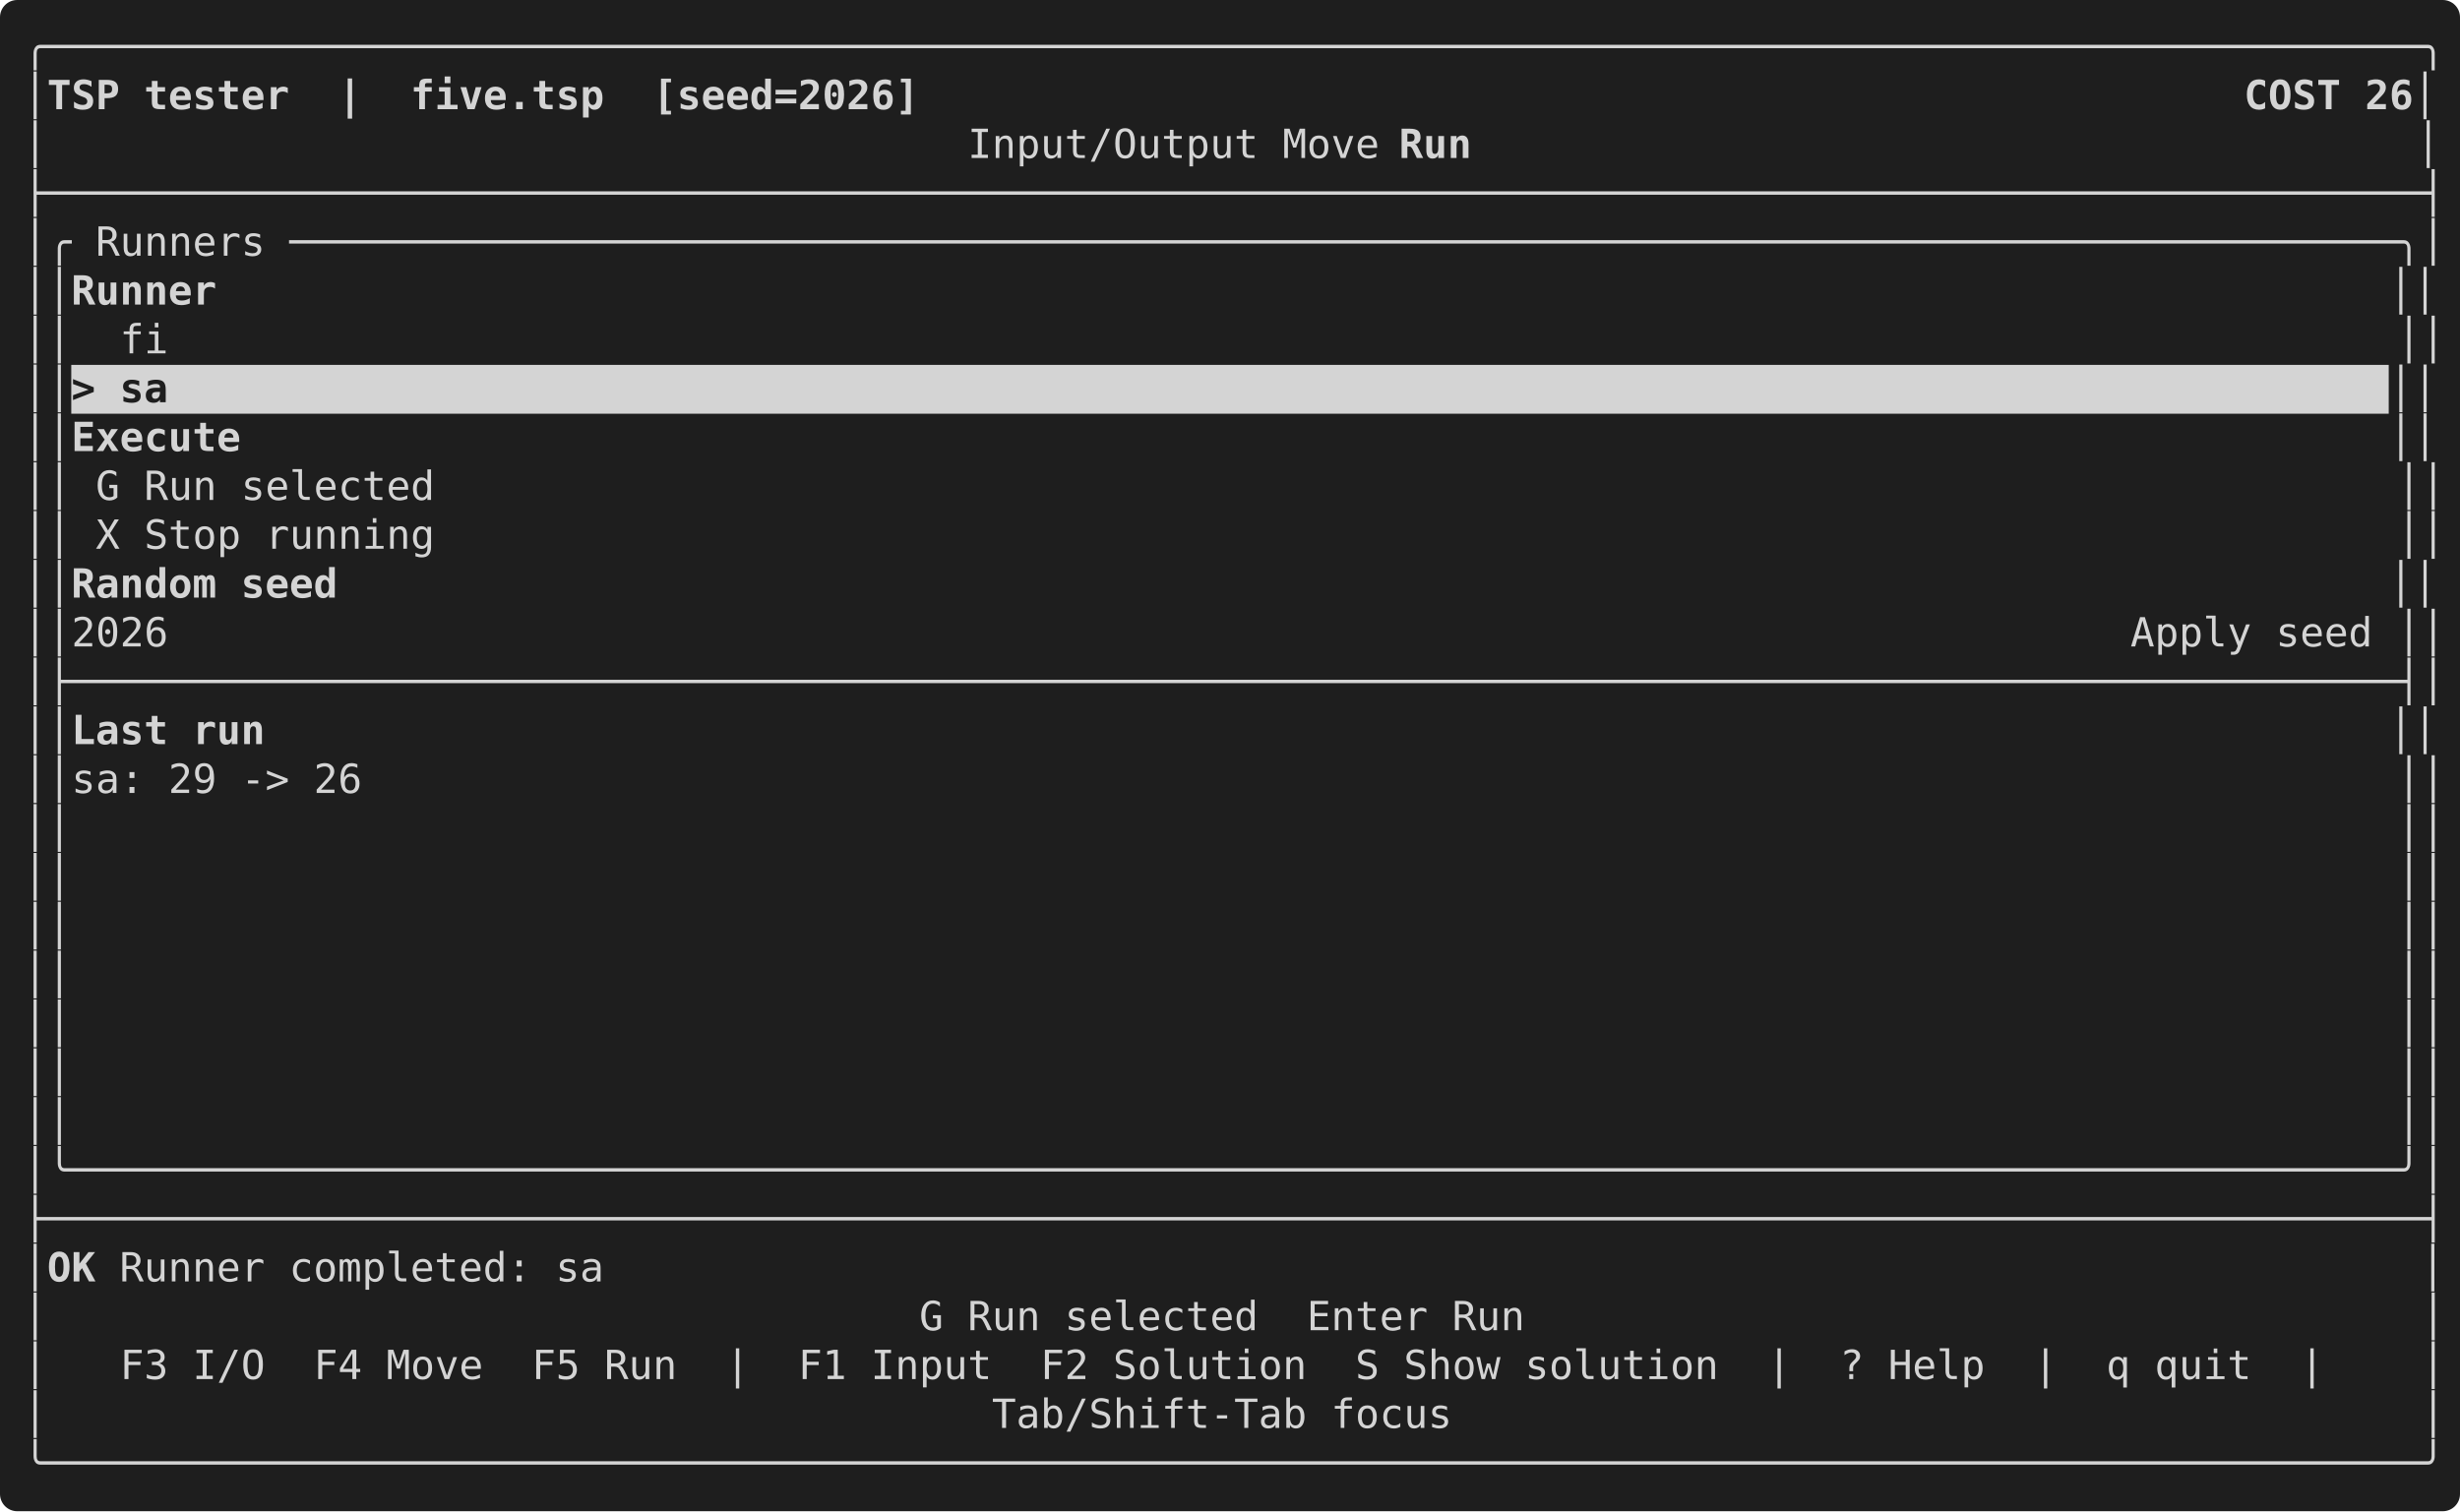
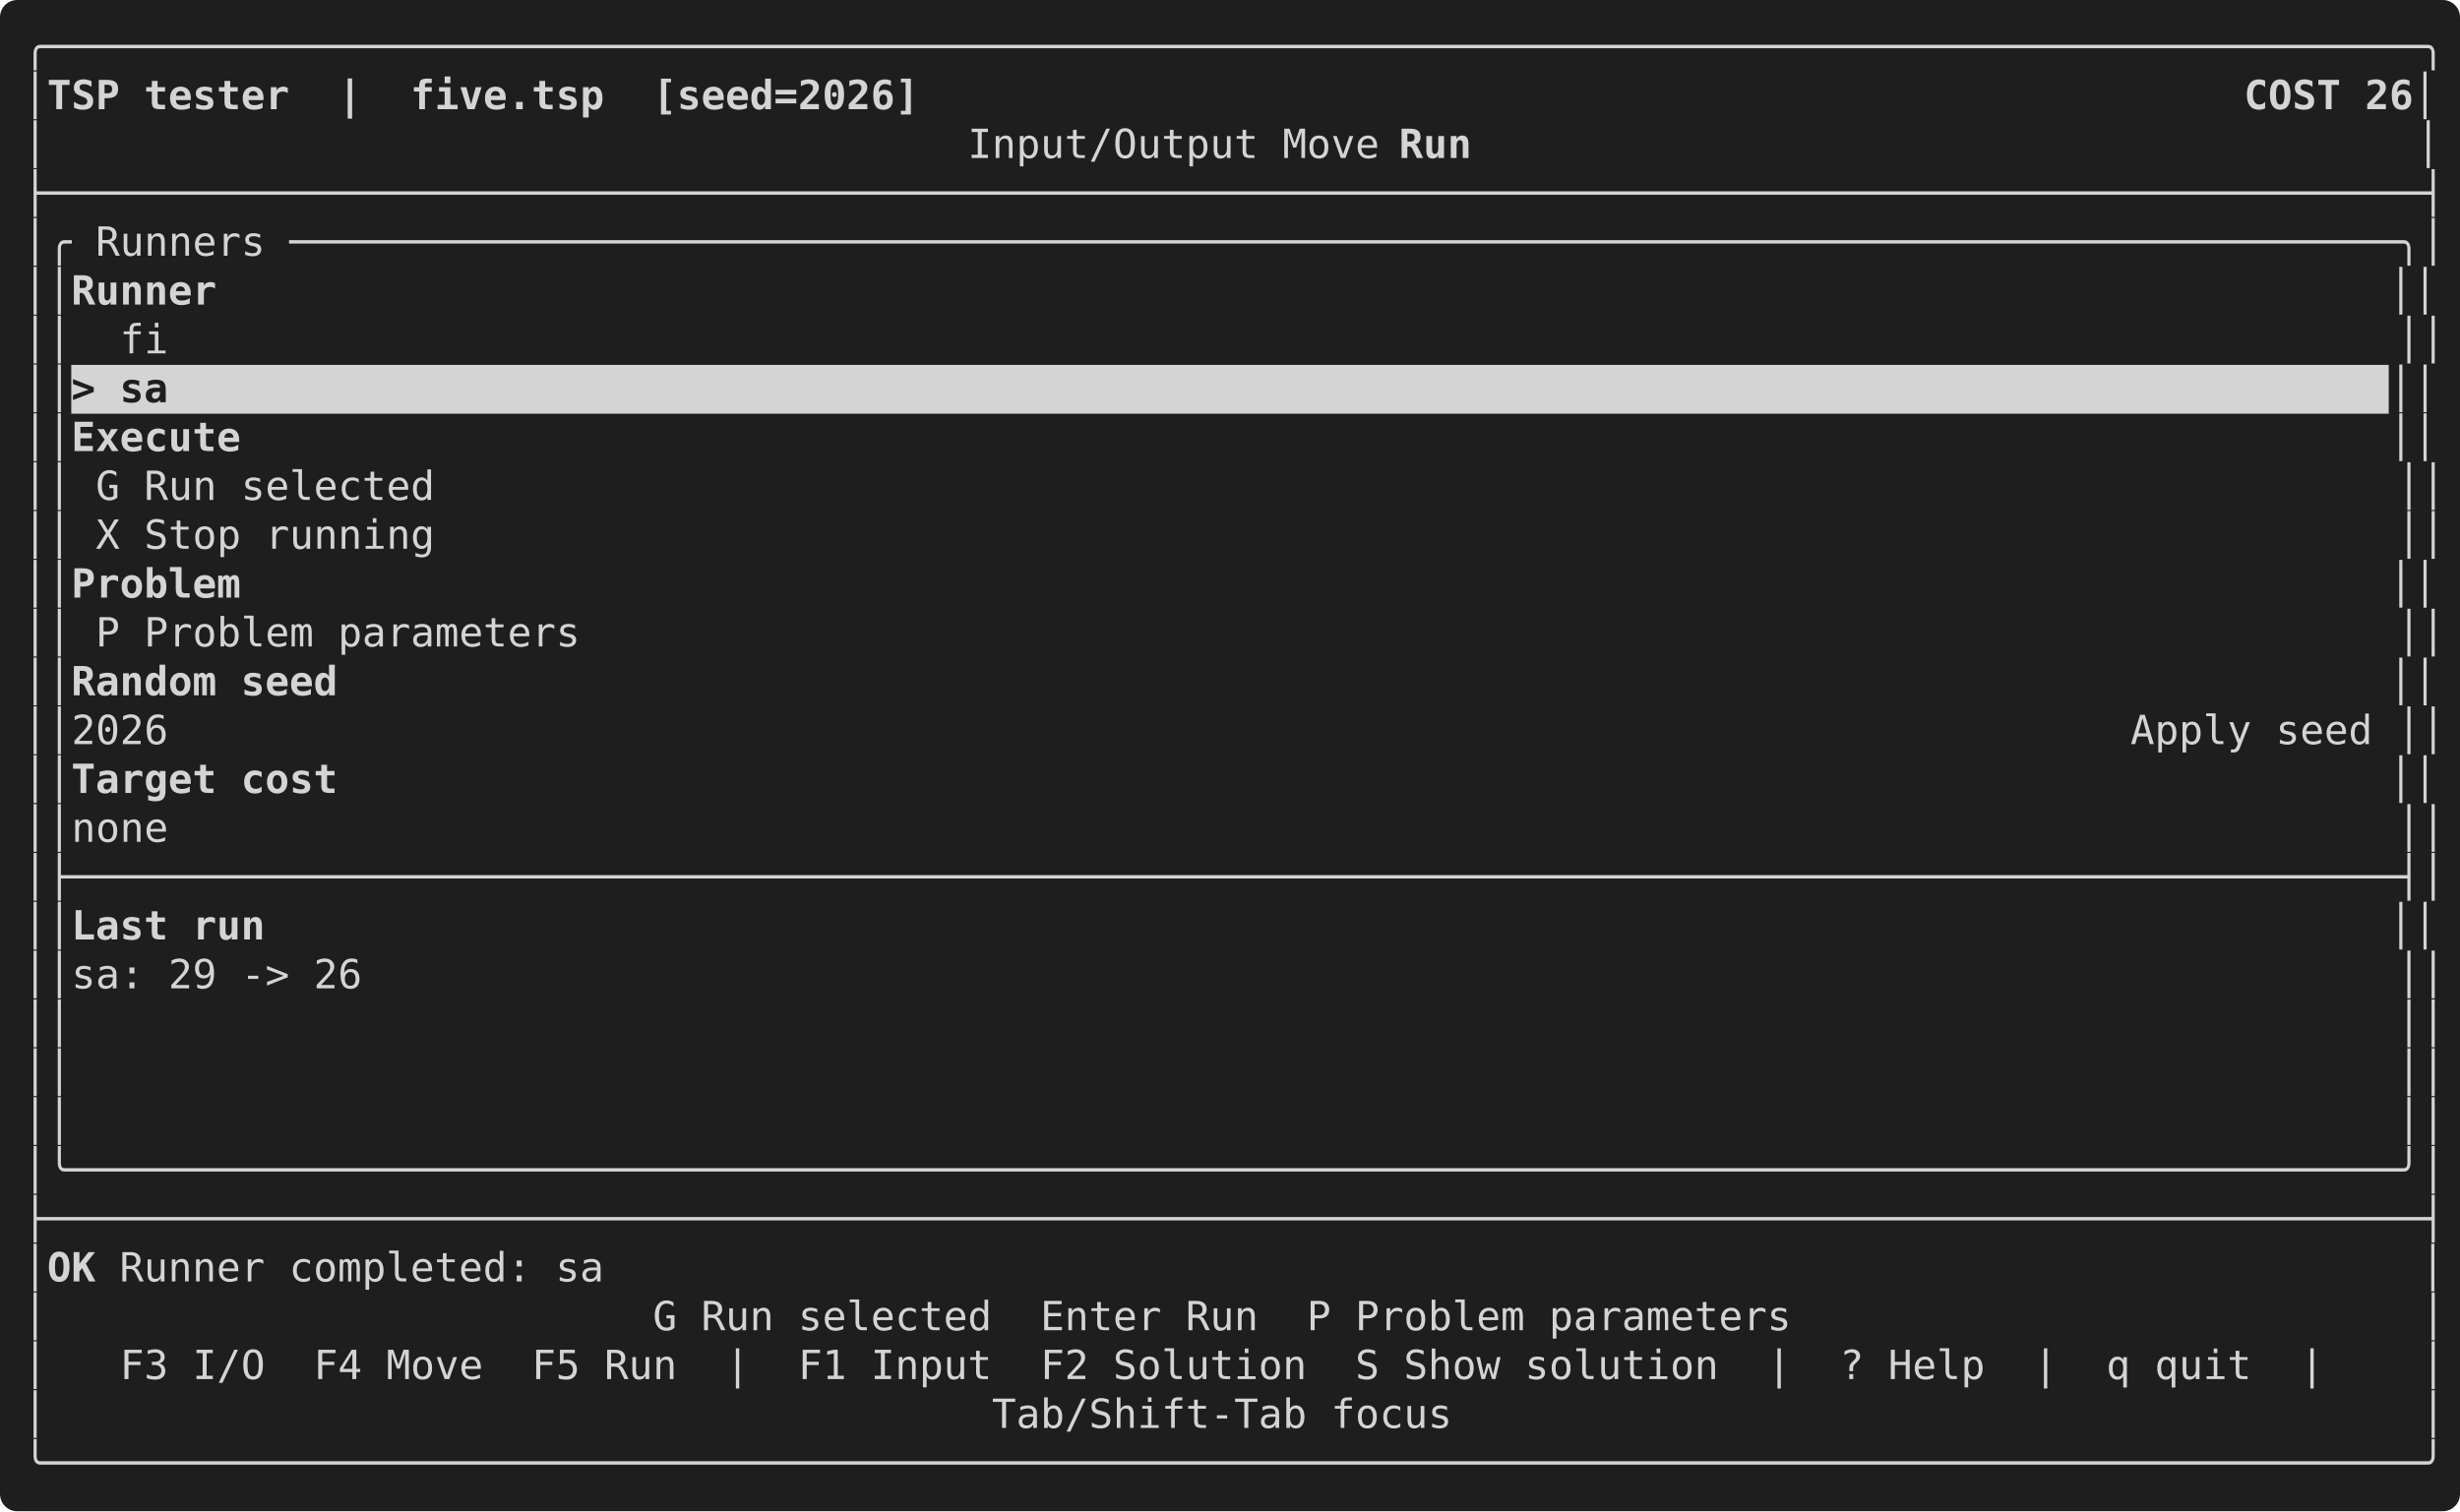
<svg xmlns="http://www.w3.org/2000/svg" width="856" height="526" viewBox="0 0 856 526">
  <rect width="100%" height="100%" rx="6" fill="#1e1e1e" />
  <g font-family="Menlo, Consolas, 'DejaVu Sans Mono', monospace" font-size="14">
    <text x="8.0 16.4 24.8 33.2 41.6 50.0 58.4 66.8 75.2 83.6 92.0 100.4 108.8 117.2 125.6 134.0 142.4 150.8 159.2 167.6 176.0 184.4 192.8 201.2 209.6 218.0 226.4 234.8 243.2 251.6 260.0 268.4 276.8 285.2 293.6 302.0 310.4 318.8 327.2 335.6 344.0 352.4 360.8 369.2 377.6 386.0 394.4 402.8 411.2 419.6 428.0 436.4 444.8 453.2 461.6 470.0 478.4 486.8 495.2 503.6 512.0 520.4 528.8 537.2 545.6 554.0 562.4 570.8 579.2 587.6 596.0 604.4 612.8 621.2 629.6 638.0 646.4 654.8 663.2 671.6 680.0 688.4 696.8 705.2 713.6 722.0 730.4 738.8 747.2 755.6 764.0 772.4 780.8 789.2 797.6 806.0 814.4 822.8 831.2 839.6" y="21" fill="#d4d4d4" xml:space="preserve">╭──────────────────────────────────────────────────────────────────────────────────────────────────╮</text>
    <text x="8.0" y="38" fill="#d4d4d4" xml:space="preserve">│</text>
    <text x="16.4 24.8 33.2 41.6 50.0 58.4 66.8 75.2 83.6 92.0 100.4 108.8 117.2 125.6 134.0 142.4 150.8 159.2 167.6 176.0 184.4 192.8 201.2 209.6 218.0 226.4 234.8 243.2 251.6 260.0 268.4 276.8 285.2 293.6 302.0 310.4" y="38" fill="#d4d4d4" font-weight="bold" xml:space="preserve">TSP tester  |  five.tsp  [seed=2026]</text>
    <text x="780.8 789.2 797.6 806.0 814.4 822.8 831.2" y="38" fill="#d4d4d4" font-weight="bold" xml:space="preserve">COST 26</text>
    <text x="839.6" y="38" fill="#d4d4d4" xml:space="preserve">│</text>
    <text x="8.0 16.4 24.8 33.2 41.6 50.0 58.4 66.8 75.2 83.6 92.0 100.4 108.8 117.2 125.6 134.0 142.4 150.8 159.2 167.6 176.0 184.4 192.8 201.2 209.6 218.0 226.4 234.8 243.2 251.6 260.0 268.4 276.8 285.2 293.6 302.0 310.4 318.8 327.2 335.6 344.0 352.4 360.8 369.2 377.6 386.0 394.4 402.8 411.2 419.6 428.0 436.4 444.8 453.2 461.6 470.0 478.4" y="55" fill="#d4d4d4" xml:space="preserve">│                                      Input/Output Move </text>
    <text x="486.8 495.2 503.6" y="55" fill="#d4d4d4" font-weight="bold" xml:space="preserve">Run</text>
    <text x="512.0 520.4 528.8 537.2 545.6 554.0 562.4 570.8 579.2 587.6 596.0 604.4 612.8 621.2 629.6 638.0 646.4 654.8 663.2 671.6 680.0 688.4 696.8 705.2 713.6 722.0 730.4 738.8 747.2 755.6 764.0 772.4 780.8 789.2 797.6 806.0 814.4 822.8 831.2 839.6" y="55" fill="#d4d4d4" xml:space="preserve">                                       │</text>
    <text x="8.0 16.4 24.8 33.2 41.6 50.0 58.4 66.8 75.2 83.6 92.0 100.4 108.8 117.2 125.6 134.0 142.4 150.8 159.2 167.6 176.0 184.4 192.8 201.2 209.6 218.0 226.4 234.8 243.2 251.6 260.0 268.4 276.8 285.2 293.6 302.0 310.4 318.8 327.2 335.6 344.0 352.4 360.8 369.2 377.6 386.0 394.4 402.8 411.2 419.6 428.0 436.4 444.8 453.2 461.6 470.0 478.4 486.8 495.2 503.6 512.0 520.4 528.8 537.2 545.6 554.0 562.4 570.8 579.2 587.6 596.0 604.4 612.8 621.2 629.6 638.0 646.4 654.8 663.2 671.6 680.0 688.4 696.8 705.2 713.6 722.0 730.4 738.8 747.2 755.6 764.0 772.4 780.8 789.2 797.6 806.0 814.4 822.8 831.2 839.6" y="72" fill="#d4d4d4" xml:space="preserve">├──────────────────────────────────────────────────────────────────────────────────────────────────┤</text>
    <text x="8.0 16.4 24.8 33.2 41.6 50.0 58.4 66.8 75.2 83.6 92.0 100.4 108.8 117.2 125.6 134.0 142.4 150.8 159.2 167.6 176.0 184.4 192.8 201.2 209.6 218.0 226.4 234.8 243.2 251.6 260.0 268.4 276.8 285.2 293.6 302.0 310.4 318.8 327.2 335.6 344.0 352.4 360.8 369.2 377.6 386.0 394.4 402.8 411.2 419.6 428.0 436.4 444.8 453.2 461.6 470.0 478.4 486.8 495.2 503.6 512.0 520.4 528.8 537.2 545.6 554.0 562.4 570.8 579.2 587.6 596.0 604.4 612.8 621.2 629.6 638.0 646.4 654.8 663.2 671.6 680.0 688.4 696.8 705.2 713.6 722.0 730.4 738.8 747.2 755.6 764.0 772.4 780.8 789.2 797.6 806.0 814.4 822.8 831.2 839.6" y="89" fill="#d4d4d4" xml:space="preserve">│╭ Runners ───────────────────────────────────────────────────────────────────────────────────────╮│</text>
    <text x="8.0 16.4" y="106" fill="#d4d4d4" xml:space="preserve">││</text>
    <text x="24.8 33.2 41.6 50.0 58.4 66.8 75.2 83.6 92.0 100.4 108.8 117.2 125.6 134.0 142.4 150.8 159.2 167.6 176.0 184.4 192.8 201.2 209.6 218.0 226.4 234.8 243.2 251.6 260.0 268.4 276.8 285.2 293.6 302.0 310.4 318.8 327.2 335.6 344.0 352.4 360.8 369.2 377.6 386.0 394.4 402.8 411.2 419.6 428.0 436.4 444.8 453.2 461.6 470.0 478.4 486.8 495.2 503.6 512.0 520.4 528.8 537.2 545.6 554.0 562.4 570.8 579.2 587.6 596.0 604.4 612.8 621.2 629.6 638.0 646.4 654.8 663.2 671.6 680.0 688.4 696.8 705.2 713.6 722.0 730.4 738.8 747.2 755.6 764.0 772.4 780.8 789.2 797.6 806.0 814.4 822.8" y="106" fill="#d4d4d4" font-weight="bold" xml:space="preserve">Runner                                                                                          </text>
    <text x="831.2 839.6" y="106" fill="#d4d4d4" xml:space="preserve">││</text>
    <text x="8.0 16.4 24.8 33.2 41.6 50.0 58.4 66.8 75.2 83.6 92.0 100.4 108.8 117.2 125.6 134.0 142.4 150.8 159.2 167.6 176.0 184.4 192.8 201.2 209.6 218.0 226.4 234.8 243.2 251.6 260.0 268.4 276.8 285.2 293.6 302.0 310.4 318.8 327.2 335.6 344.0 352.4 360.8 369.2 377.6 386.0 394.4 402.8 411.2 419.6 428.0 436.4 444.8 453.2 461.6 470.0 478.4 486.8 495.2 503.6 512.0 520.4 528.8 537.2 545.6 554.0 562.4 570.8 579.2 587.6 596.0 604.4 612.8 621.2 629.6 638.0 646.4 654.8 663.2 671.6 680.0 688.4 696.8 705.2 713.6 722.0 730.4 738.8 747.2 755.6 764.0 772.4 780.8 789.2 797.6 806.0 814.4 822.8 831.2 839.6" y="123" fill="#d4d4d4" xml:space="preserve">││  fi                                                                                            ││</text>
    <text x="8.0 16.4" y="140" fill="#d4d4d4" xml:space="preserve">││</text>
    <rect x="24.8" y="127" width="806.4" height="17" fill="#d4d4d4" />
    <text x="24.8 33.2 41.6 50.0 58.4 66.8 75.2 83.6 92.0 100.4 108.8 117.2 125.6 134.0 142.4 150.8 159.2 167.6 176.0 184.4 192.8 201.2 209.6 218.0 226.4 234.8 243.2 251.6 260.0 268.4 276.8 285.2 293.6 302.0 310.4 318.8 327.2 335.6 344.0 352.4 360.8 369.2 377.6 386.0 394.4 402.8 411.2 419.6 428.0 436.4 444.8 453.2 461.6 470.0 478.4 486.8 495.2 503.6 512.0 520.4 528.8 537.2 545.6 554.0 562.4 570.8 579.2 587.6 596.0 604.4 612.8 621.2 629.6 638.0 646.4 654.8 663.2 671.6 680.0 688.4 696.8 705.2 713.6 722.0 730.4 738.8 747.2 755.6 764.0 772.4 780.8 789.2 797.6 806.0 814.4 822.8" y="140" fill="#1e1e1e" font-weight="bold" xml:space="preserve">&gt; sa                                                                                            </text>
    <text x="831.2 839.6" y="140" fill="#d4d4d4" xml:space="preserve">││</text>
    <text x="8.0 16.4" y="157" fill="#d4d4d4" xml:space="preserve">││</text>
    <text x="24.8 33.2 41.6 50.0 58.4 66.8 75.2 83.6 92.0 100.4 108.8 117.2 125.6 134.0 142.4 150.8 159.2 167.6 176.0 184.4 192.8 201.2 209.6 218.0 226.4 234.8 243.2 251.6 260.0 268.4 276.8 285.2 293.6 302.0 310.4 318.8 327.2 335.6 344.0 352.4 360.8 369.2 377.6 386.0 394.4 402.8 411.2 419.6 428.0 436.4 444.8 453.2 461.6 470.0 478.4 486.8 495.2 503.6 512.0 520.4 528.8 537.2 545.6 554.0 562.4 570.8 579.2 587.6 596.0 604.4 612.8 621.2 629.6 638.0 646.4 654.8 663.2 671.6 680.0 688.4 696.8 705.2 713.6 722.0 730.4 738.8 747.2 755.6 764.0 772.4 780.8 789.2 797.6 806.0 814.4 822.8" y="157" fill="#d4d4d4" font-weight="bold" xml:space="preserve">Execute                                                                                         </text>
    <text x="831.2 839.6" y="157" fill="#d4d4d4" xml:space="preserve">││</text>
    <text x="8.0 16.4 24.8 33.2 41.6 50.0 58.4 66.8 75.2 83.6 92.0 100.4 108.8 117.2 125.6 134.0 142.4 150.8 159.2 167.6 176.0 184.4 192.8 201.2 209.6 218.0 226.4 234.8 243.2 251.6 260.0 268.4 276.8 285.2 293.6 302.0 310.4 318.8 327.2 335.6 344.0 352.4 360.8 369.2 377.6 386.0 394.4 402.8 411.2 419.6 428.0 436.4 444.8 453.2 461.6 470.0 478.4 486.8 495.2 503.6 512.0 520.4 528.8 537.2 545.6 554.0 562.4 570.8 579.2 587.6 596.0 604.4 612.8 621.2 629.6 638.0 646.4 654.8 663.2 671.6 680.0 688.4 696.8 705.2 713.6 722.0 730.4 738.8 747.2 755.6 764.0 772.4 780.8 789.2 797.6 806.0 814.4 822.8 831.2 839.6" y="174" fill="#d4d4d4" xml:space="preserve">││ G Run selected                                                                                 ││</text>
    <text x="8.0 16.4 24.8 33.2 41.6 50.0 58.4 66.8 75.2 83.6 92.0 100.4 108.8 117.2 125.6 134.0 142.4 150.8 159.2 167.6 176.0 184.4 192.8 201.2 209.6 218.0 226.4 234.8 243.2 251.6 260.0 268.4 276.8 285.2 293.6 302.0 310.4 318.8 327.2 335.6 344.0 352.4 360.8 369.2 377.6 386.0 394.4 402.8 411.2 419.6 428.0 436.4 444.8 453.2 461.6 470.0 478.4 486.8 495.2 503.6 512.0 520.4 528.8 537.2 545.6 554.0 562.4 570.8 579.2 587.6 596.0 604.4 612.8 621.2 629.6 638.0 646.4 654.8 663.2 671.6 680.0 688.4 696.8 705.2 713.6 722.0 730.4 738.8 747.2 755.6 764.0 772.4 780.8 789.2 797.6 806.0 814.4 822.8 831.2 839.6" y="191" fill="#d4d4d4" xml:space="preserve">││ X Stop running                                                                                 ││</text>
    <text x="8.0 16.4" y="208" fill="#d4d4d4" xml:space="preserve">││</text>
-     <text x="24.8 33.2 41.6 50.0 58.4 66.8 75.2 83.6 92.0 100.4 108.8 117.2 125.6 134.0 142.4 150.8 159.2 167.6 176.0 184.4 192.8 201.2 209.6 218.0 226.4 234.8 243.2 251.6 260.0 268.4 276.8 285.2 293.6 302.0 310.4 318.8 327.2 335.6 344.0 352.4 360.8 369.2 377.6 386.0 394.4 402.8 411.2 419.6 428.0 436.4 444.8 453.2 461.6 470.0 478.4 486.8 495.2 503.6 512.0 520.4 528.8 537.2 545.6 554.0 562.4 570.8 579.2 587.6 596.0 604.4 612.8 621.2 629.6 638.0 646.4 654.8 663.2 671.6 680.0 688.4 696.8 705.2 713.6 722.0 730.4 738.8 747.2 755.6 764.0 772.4 780.8 789.2 797.6 806.0 814.4 822.8" y="208" fill="#d4d4d4" font-weight="bold" xml:space="preserve">Random seed                                                                                     </text>
+     <text x="24.8 33.2 41.6 50.0 58.4 66.8 75.2 83.6 92.0 100.4 108.8 117.2 125.6 134.0 142.4 150.8 159.2 167.6 176.0 184.4 192.8 201.2 209.6 218.0 226.4 234.8 243.2 251.6 260.0 268.4 276.8 285.2 293.6 302.0 310.4 318.8 327.2 335.6 344.0 352.4 360.8 369.2 377.6 386.0 394.4 402.8 411.2 419.6 428.0 436.4 444.8 453.2 461.6 470.0 478.4 486.8 495.2 503.6 512.0 520.4 528.8 537.2 545.6 554.0 562.4 570.8 579.2 587.6 596.0 604.4 612.8 621.2 629.6 638.0 646.4 654.8 663.2 671.6 680.0 688.4 696.8 705.2 713.6 722.0 730.4 738.8 747.2 755.6 764.0 772.4 780.8 789.2 797.6 806.0 814.4 822.8" y="208" fill="#d4d4d4" font-weight="bold" xml:space="preserve">Problem                                                                                         </text>
    <text x="831.2 839.6" y="208" fill="#d4d4d4" xml:space="preserve">││</text>
-     <text x="8.0 16.4 24.8 33.2 41.6 50.0 58.4 66.8 75.2 83.6 92.0 100.4 108.8 117.2 125.6 134.0 142.4 150.8 159.2 167.6 176.0 184.4 192.8 201.2 209.6 218.0 226.4 234.8 243.2 251.6 260.0 268.4 276.8 285.2 293.6 302.0 310.4 318.8 327.2 335.6 344.0 352.4 360.8 369.2 377.6 386.0 394.4 402.8 411.2 419.6 428.0 436.4 444.8 453.2 461.6 470.0 478.4 486.8 495.2 503.6 512.0 520.4 528.8 537.2 545.6 554.0 562.4 570.8 579.2 587.6 596.0 604.4 612.8 621.2 629.6 638.0 646.4 654.8 663.2 671.6 680.0 688.4 696.8 705.2 713.6 722.0 730.4 738.8 747.2 755.6 764.0 772.4 780.8 789.2 797.6 806.0 814.4 822.8 831.2 839.6" y="225" fill="#d4d4d4" xml:space="preserve">││2026                                                                                 Apply seed ││</text>
-     <text x="8.0 16.4 24.8 33.2 41.6 50.0 58.4 66.8 75.2 83.6 92.0 100.4 108.8 117.2 125.6 134.0 142.4 150.8 159.2 167.6 176.0 184.4 192.8 201.2 209.6 218.0 226.4 234.8 243.2 251.6 260.0 268.4 276.8 285.2 293.6 302.0 310.4 318.8 327.2 335.6 344.0 352.4 360.8 369.2 377.6 386.0 394.4 402.8 411.2 419.6 428.0 436.4 444.8 453.2 461.6 470.0 478.4 486.8 495.2 503.6 512.0 520.4 528.8 537.2 545.6 554.0 562.4 570.8 579.2 587.6 596.0 604.4 612.8 621.2 629.6 638.0 646.4 654.8 663.2 671.6 680.0 688.4 696.8 705.2 713.6 722.0 730.4 738.8 747.2 755.6 764.0 772.4 780.8 789.2 797.6 806.0 814.4 822.8 831.2 839.6" y="242" fill="#d4d4d4" xml:space="preserve">│├────────────────────────────────────────────────────────────────────────────────────────────────┤│</text>
-     <text x="8.0 16.4" y="259" fill="#d4d4d4" xml:space="preserve">││</text>
-     <text x="24.8 33.2 41.6 50.0 58.4 66.8 75.2 83.6 92.0 100.4 108.8 117.2 125.6 134.0 142.4 150.8 159.2 167.6 176.0 184.4 192.8 201.2 209.6 218.0 226.4 234.8 243.2 251.6 260.0 268.4 276.8 285.2 293.6 302.0 310.4 318.8 327.2 335.6 344.0 352.4 360.8 369.2 377.6 386.0 394.4 402.8 411.2 419.6 428.0 436.4 444.8 453.2 461.6 470.0 478.4 486.8 495.2 503.6 512.0 520.4 528.8 537.2 545.6 554.0 562.4 570.8 579.2 587.6 596.0 604.4 612.8 621.2 629.6 638.0 646.4 654.8 663.2 671.6 680.0 688.4 696.8 705.2 713.6 722.0 730.4 738.8 747.2 755.6 764.0 772.4 780.8 789.2 797.6 806.0 814.4 822.8" y="259" fill="#d4d4d4" font-weight="bold" xml:space="preserve">Last run                                                                                        </text>
-     <text x="831.2 839.6" y="259" fill="#d4d4d4" xml:space="preserve">││</text>
-     <text x="8.0 16.4 24.8 33.2 41.6 50.0 58.4 66.8 75.2 83.6 92.0 100.4 108.8 117.2 125.6 134.0 142.4 150.8 159.2 167.6 176.0 184.4 192.8 201.2 209.6 218.0 226.4 234.8 243.2 251.6 260.0 268.4 276.8 285.2 293.6 302.0 310.4 318.8 327.2 335.6 344.0 352.4 360.8 369.2 377.6 386.0 394.4 402.8 411.2 419.6 428.0 436.4 444.8 453.2 461.6 470.0 478.4 486.8 495.2 503.6 512.0 520.4 528.8 537.2 545.6 554.0 562.4 570.8 579.2 587.6 596.0 604.4 612.8 621.2 629.6 638.0 646.4 654.8 663.2 671.6 680.0 688.4 696.8 705.2 713.6 722.0 730.4 738.8 747.2 755.6 764.0 772.4 780.8 789.2 797.6 806.0 814.4 822.8 831.2 839.6" y="276" fill="#d4d4d4" xml:space="preserve">││sa: 29 -&gt; 26                                                                                    ││</text>
-     <text x="8.0 16.4 24.8 33.2 41.6 50.0 58.4 66.8 75.2 83.6 92.0 100.4 108.8 117.2 125.6 134.0 142.4 150.8 159.2 167.6 176.0 184.4 192.8 201.2 209.6 218.0 226.4 234.8 243.2 251.6 260.0 268.4 276.8 285.2 293.6 302.0 310.4 318.8 327.2 335.6 344.0 352.4 360.8 369.2 377.6 386.0 394.4 402.8 411.2 419.6 428.0 436.4 444.8 453.2 461.6 470.0 478.4 486.8 495.2 503.6 512.0 520.4 528.8 537.2 545.6 554.0 562.4 570.8 579.2 587.6 596.0 604.4 612.8 621.2 629.6 638.0 646.4 654.8 663.2 671.6 680.0 688.4 696.8 705.2 713.6 722.0 730.4 738.8 747.2 755.6 764.0 772.4 780.8 789.2 797.6 806.0 814.4 822.8 831.2 839.6" y="293" fill="#d4d4d4" xml:space="preserve">││                                                                                                ││</text>
-     <text x="8.0 16.4 24.8 33.2 41.6 50.0 58.4 66.8 75.2 83.6 92.0 100.4 108.8 117.2 125.6 134.0 142.4 150.8 159.2 167.6 176.0 184.4 192.8 201.2 209.6 218.0 226.4 234.8 243.2 251.6 260.0 268.4 276.8 285.2 293.6 302.0 310.4 318.8 327.2 335.6 344.0 352.4 360.8 369.2 377.6 386.0 394.4 402.8 411.2 419.6 428.0 436.4 444.8 453.2 461.6 470.0 478.4 486.8 495.2 503.6 512.0 520.4 528.8 537.2 545.6 554.0 562.4 570.8 579.2 587.6 596.0 604.4 612.8 621.2 629.6 638.0 646.4 654.8 663.2 671.6 680.0 688.4 696.8 705.2 713.6 722.0 730.4 738.8 747.2 755.6 764.0 772.4 780.8 789.2 797.6 806.0 814.4 822.8 831.2 839.6" y="310" fill="#d4d4d4" xml:space="preserve">││                                                                                                ││</text>
-     <text x="8.0 16.4 24.8 33.2 41.6 50.0 58.4 66.8 75.2 83.6 92.0 100.4 108.8 117.2 125.6 134.0 142.4 150.8 159.2 167.6 176.0 184.4 192.8 201.2 209.6 218.0 226.4 234.8 243.2 251.6 260.0 268.4 276.8 285.2 293.6 302.0 310.4 318.8 327.2 335.6 344.0 352.4 360.8 369.2 377.6 386.0 394.4 402.8 411.2 419.6 428.0 436.4 444.8 453.2 461.6 470.0 478.4 486.8 495.2 503.6 512.0 520.4 528.8 537.2 545.6 554.0 562.4 570.8 579.2 587.6 596.0 604.4 612.8 621.2 629.6 638.0 646.4 654.8 663.2 671.6 680.0 688.4 696.8 705.2 713.6 722.0 730.4 738.8 747.2 755.6 764.0 772.4 780.8 789.2 797.6 806.0 814.4 822.8 831.2 839.6" y="327" fill="#d4d4d4" xml:space="preserve">││                                                                                                ││</text>
-     <text x="8.0 16.4 24.8 33.2 41.6 50.0 58.4 66.8 75.2 83.6 92.0 100.4 108.8 117.2 125.6 134.0 142.4 150.8 159.2 167.6 176.0 184.4 192.8 201.2 209.6 218.0 226.4 234.8 243.2 251.6 260.0 268.4 276.8 285.2 293.6 302.0 310.4 318.8 327.2 335.6 344.0 352.4 360.8 369.2 377.6 386.0 394.4 402.8 411.2 419.6 428.0 436.4 444.8 453.2 461.6 470.0 478.4 486.8 495.2 503.6 512.0 520.4 528.8 537.2 545.6 554.0 562.4 570.8 579.2 587.6 596.0 604.4 612.8 621.2 629.6 638.0 646.4 654.8 663.2 671.6 680.0 688.4 696.8 705.2 713.6 722.0 730.4 738.8 747.2 755.6 764.0 772.4 780.8 789.2 797.6 806.0 814.4 822.8 831.2 839.6" y="344" fill="#d4d4d4" xml:space="preserve">││                                                                                                ││</text>
+     <text x="8.0 16.4 24.8 33.2 41.6 50.0 58.4 66.8 75.2 83.6 92.0 100.4 108.8 117.2 125.6 134.0 142.4 150.8 159.2 167.6 176.0 184.4 192.8 201.2 209.6 218.0 226.4 234.8 243.2 251.6 260.0 268.4 276.8 285.2 293.6 302.0 310.4 318.8 327.2 335.6 344.0 352.4 360.8 369.2 377.6 386.0 394.4 402.8 411.2 419.6 428.0 436.4 444.8 453.2 461.6 470.0 478.4 486.8 495.2 503.6 512.0 520.4 528.8 537.2 545.6 554.0 562.4 570.8 579.2 587.6 596.0 604.4 612.8 621.2 629.6 638.0 646.4 654.8 663.2 671.6 680.0 688.4 696.8 705.2 713.6 722.0 730.4 738.8 747.2 755.6 764.0 772.4 780.8 789.2 797.6 806.0 814.4 822.8 831.2 839.6" y="225" fill="#d4d4d4" xml:space="preserve">││ P Problem parameters                                                                           ││</text>
+     <text x="8.0 16.4" y="242" fill="#d4d4d4" xml:space="preserve">││</text>
+     <text x="24.8 33.2 41.6 50.0 58.4 66.8 75.2 83.6 92.0 100.4 108.8 117.2 125.6 134.0 142.4 150.8 159.2 167.6 176.0 184.4 192.8 201.2 209.6 218.0 226.4 234.8 243.2 251.6 260.0 268.4 276.8 285.2 293.6 302.0 310.4 318.8 327.2 335.6 344.0 352.4 360.8 369.2 377.6 386.0 394.4 402.8 411.2 419.6 428.0 436.4 444.8 453.2 461.6 470.0 478.4 486.8 495.2 503.6 512.0 520.4 528.8 537.2 545.6 554.0 562.4 570.8 579.2 587.6 596.0 604.4 612.8 621.2 629.6 638.0 646.4 654.8 663.2 671.6 680.0 688.4 696.8 705.2 713.6 722.0 730.4 738.8 747.2 755.6 764.0 772.4 780.8 789.2 797.6 806.0 814.4 822.8" y="242" fill="#d4d4d4" font-weight="bold" xml:space="preserve">Random seed                                                                                     </text>
+     <text x="831.2 839.6" y="242" fill="#d4d4d4" xml:space="preserve">││</text>
+     <text x="8.0 16.4 24.8 33.2 41.6 50.0 58.4 66.8 75.2 83.6 92.0 100.4 108.8 117.2 125.6 134.0 142.4 150.8 159.2 167.6 176.0 184.4 192.8 201.2 209.6 218.0 226.4 234.8 243.2 251.6 260.0 268.4 276.8 285.2 293.6 302.0 310.4 318.8 327.2 335.6 344.0 352.4 360.8 369.2 377.6 386.0 394.4 402.8 411.2 419.6 428.0 436.4 444.8 453.2 461.6 470.0 478.4 486.8 495.2 503.6 512.0 520.4 528.8 537.2 545.6 554.0 562.4 570.8 579.2 587.6 596.0 604.4 612.8 621.2 629.6 638.0 646.4 654.8 663.2 671.6 680.0 688.4 696.8 705.2 713.6 722.0 730.4 738.8 747.2 755.6 764.0 772.4 780.8 789.2 797.6 806.0 814.4 822.8 831.2 839.6" y="259" fill="#d4d4d4" xml:space="preserve">││2026                                                                                 Apply seed ││</text>
+     <text x="8.0 16.4" y="276" fill="#d4d4d4" xml:space="preserve">││</text>
+     <text x="24.8 33.2 41.6 50.0 58.4 66.8 75.2 83.6 92.0 100.4 108.8 117.2 125.6 134.0 142.4 150.8 159.2 167.6 176.0 184.4 192.8 201.2 209.6 218.0 226.4 234.8 243.2 251.6 260.0 268.4 276.8 285.2 293.6 302.0 310.4 318.8 327.2 335.6 344.0 352.4 360.8 369.2 377.6 386.0 394.4 402.8 411.2 419.6 428.0 436.4 444.8 453.2 461.6 470.0 478.4 486.8 495.2 503.6 512.0 520.4 528.8 537.2 545.6 554.0 562.4 570.8 579.2 587.6 596.0 604.4 612.8 621.2 629.6 638.0 646.4 654.8 663.2 671.6 680.0 688.4 696.8 705.2 713.6 722.0 730.4 738.8 747.2 755.6 764.0 772.4 780.8 789.2 797.6 806.0 814.4 822.8" y="276" fill="#d4d4d4" font-weight="bold" xml:space="preserve">Target cost                                                                                     </text>
+     <text x="831.2 839.6" y="276" fill="#d4d4d4" xml:space="preserve">││</text>
+     <text x="8.0 16.4 24.8 33.2 41.6 50.0 58.4 66.8 75.2 83.6 92.0 100.4 108.8 117.2 125.6 134.0 142.4 150.8 159.2 167.6 176.0 184.4 192.8 201.2 209.6 218.0 226.4 234.8 243.2 251.6 260.0 268.4 276.8 285.2 293.6 302.0 310.4 318.8 327.2 335.6 344.0 352.4 360.8 369.2 377.6 386.0 394.4 402.8 411.2 419.6 428.0 436.4 444.8 453.2 461.6 470.0 478.4 486.8 495.2 503.6 512.0 520.4 528.8 537.2 545.6 554.0 562.4 570.8 579.2 587.6 596.0 604.4 612.8 621.2 629.6 638.0 646.4 654.8 663.2 671.6 680.0 688.4 696.8 705.2 713.6 722.0 730.4 738.8 747.2 755.6 764.0 772.4 780.8 789.2 797.6 806.0 814.4 822.8 831.2 839.6" y="293" fill="#d4d4d4" xml:space="preserve">││none                                                                                            ││</text>
+     <text x="8.0 16.4 24.8 33.2 41.6 50.0 58.4 66.8 75.2 83.6 92.0 100.4 108.8 117.2 125.6 134.0 142.4 150.8 159.2 167.6 176.0 184.4 192.8 201.2 209.6 218.0 226.4 234.8 243.2 251.6 260.0 268.4 276.8 285.2 293.6 302.0 310.4 318.8 327.2 335.6 344.0 352.4 360.8 369.2 377.6 386.0 394.4 402.8 411.2 419.6 428.0 436.4 444.8 453.2 461.6 470.0 478.4 486.8 495.2 503.6 512.0 520.4 528.8 537.2 545.6 554.0 562.4 570.8 579.2 587.6 596.0 604.4 612.8 621.2 629.6 638.0 646.4 654.8 663.2 671.6 680.0 688.4 696.8 705.2 713.6 722.0 730.4 738.8 747.2 755.6 764.0 772.4 780.8 789.2 797.6 806.0 814.4 822.8 831.2 839.6" y="310" fill="#d4d4d4" xml:space="preserve">│├────────────────────────────────────────────────────────────────────────────────────────────────┤│</text>
+     <text x="8.0 16.4" y="327" fill="#d4d4d4" xml:space="preserve">││</text>
+     <text x="24.8 33.2 41.6 50.0 58.4 66.8 75.2 83.6 92.0 100.4 108.8 117.2 125.6 134.0 142.4 150.8 159.2 167.6 176.0 184.4 192.8 201.2 209.6 218.0 226.4 234.8 243.2 251.6 260.0 268.4 276.8 285.2 293.6 302.0 310.4 318.8 327.2 335.6 344.0 352.4 360.8 369.2 377.6 386.0 394.4 402.8 411.2 419.6 428.0 436.4 444.8 453.2 461.6 470.0 478.4 486.8 495.2 503.6 512.0 520.4 528.8 537.2 545.6 554.0 562.4 570.8 579.2 587.6 596.0 604.4 612.8 621.2 629.6 638.0 646.4 654.8 663.2 671.6 680.0 688.4 696.8 705.2 713.6 722.0 730.4 738.8 747.2 755.6 764.0 772.4 780.8 789.2 797.6 806.0 814.4 822.8" y="327" fill="#d4d4d4" font-weight="bold" xml:space="preserve">Last run                                                                                        </text>
+     <text x="831.2 839.6" y="327" fill="#d4d4d4" xml:space="preserve">││</text>
+     <text x="8.0 16.4 24.8 33.2 41.6 50.0 58.4 66.8 75.2 83.6 92.0 100.4 108.8 117.2 125.6 134.0 142.4 150.8 159.2 167.6 176.0 184.4 192.8 201.2 209.6 218.0 226.4 234.8 243.2 251.6 260.0 268.4 276.8 285.2 293.6 302.0 310.4 318.8 327.2 335.6 344.0 352.4 360.8 369.2 377.6 386.0 394.4 402.8 411.2 419.6 428.0 436.4 444.8 453.2 461.6 470.0 478.4 486.8 495.2 503.6 512.0 520.4 528.8 537.2 545.6 554.0 562.4 570.8 579.2 587.6 596.0 604.4 612.8 621.2 629.6 638.0 646.4 654.8 663.2 671.6 680.0 688.4 696.8 705.2 713.6 722.0 730.4 738.8 747.2 755.6 764.0 772.4 780.8 789.2 797.6 806.0 814.4 822.8 831.2 839.6" y="344" fill="#d4d4d4" xml:space="preserve">││sa: 29 -&gt; 26                                                                                    ││</text>
    <text x="8.0 16.4 24.8 33.2 41.6 50.0 58.4 66.8 75.2 83.6 92.0 100.4 108.8 117.2 125.6 134.0 142.4 150.8 159.2 167.6 176.0 184.4 192.8 201.2 209.6 218.0 226.4 234.8 243.2 251.6 260.0 268.4 276.8 285.2 293.6 302.0 310.4 318.8 327.2 335.6 344.0 352.4 360.8 369.2 377.6 386.0 394.4 402.8 411.2 419.6 428.0 436.4 444.8 453.2 461.6 470.0 478.4 486.8 495.2 503.6 512.0 520.4 528.8 537.2 545.6 554.0 562.4 570.8 579.2 587.6 596.0 604.4 612.8 621.2 629.6 638.0 646.4 654.8 663.2 671.6 680.0 688.4 696.8 705.2 713.6 722.0 730.4 738.8 747.2 755.6 764.0 772.4 780.8 789.2 797.6 806.0 814.4 822.8 831.2 839.6" y="361" fill="#d4d4d4" xml:space="preserve">││                                                                                                ││</text>
    <text x="8.0 16.4 24.8 33.2 41.6 50.0 58.4 66.8 75.2 83.6 92.0 100.4 108.8 117.2 125.6 134.0 142.4 150.8 159.2 167.6 176.0 184.4 192.8 201.2 209.6 218.0 226.4 234.8 243.2 251.6 260.0 268.4 276.8 285.2 293.6 302.0 310.4 318.8 327.2 335.6 344.0 352.4 360.8 369.2 377.6 386.0 394.4 402.8 411.2 419.6 428.0 436.4 444.8 453.2 461.6 470.0 478.4 486.8 495.2 503.6 512.0 520.4 528.8 537.2 545.6 554.0 562.4 570.8 579.2 587.6 596.0 604.4 612.8 621.2 629.6 638.0 646.4 654.8 663.2 671.6 680.0 688.4 696.8 705.2 713.6 722.0 730.4 738.8 747.2 755.6 764.0 772.4 780.8 789.2 797.6 806.0 814.4 822.8 831.2 839.6" y="378" fill="#d4d4d4" xml:space="preserve">││                                                                                                ││</text>
    <text x="8.0 16.4 24.8 33.2 41.6 50.0 58.4 66.8 75.2 83.6 92.0 100.4 108.8 117.2 125.6 134.0 142.4 150.8 159.2 167.6 176.0 184.4 192.8 201.2 209.6 218.0 226.4 234.8 243.2 251.6 260.0 268.4 276.8 285.2 293.6 302.0 310.4 318.8 327.2 335.6 344.0 352.4 360.8 369.2 377.6 386.0 394.4 402.8 411.2 419.6 428.0 436.4 444.8 453.2 461.6 470.0 478.4 486.8 495.2 503.6 512.0 520.4 528.8 537.2 545.6 554.0 562.4 570.8 579.2 587.6 596.0 604.4 612.8 621.2 629.6 638.0 646.4 654.8 663.2 671.6 680.0 688.4 696.8 705.2 713.6 722.0 730.4 738.8 747.2 755.6 764.0 772.4 780.8 789.2 797.6 806.0 814.4 822.8 831.2 839.6" y="395" fill="#d4d4d4" xml:space="preserve">││                                                                                                ││</text>
    <text x="8.0 16.4 24.8 33.2 41.6 50.0 58.4 66.8 75.2 83.6 92.0 100.4 108.8 117.2 125.6 134.0 142.4 150.8 159.2 167.6 176.0 184.4 192.8 201.2 209.6 218.0 226.4 234.8 243.2 251.6 260.0 268.4 276.8 285.2 293.6 302.0 310.4 318.8 327.2 335.6 344.0 352.4 360.8 369.2 377.6 386.0 394.4 402.8 411.2 419.6 428.0 436.4 444.8 453.2 461.6 470.0 478.4 486.8 495.2 503.6 512.0 520.4 528.8 537.2 545.6 554.0 562.4 570.8 579.2 587.6 596.0 604.4 612.8 621.2 629.6 638.0 646.4 654.8 663.2 671.6 680.0 688.4 696.8 705.2 713.6 722.0 730.4 738.8 747.2 755.6 764.0 772.4 780.8 789.2 797.6 806.0 814.4 822.8 831.2 839.6" y="412" fill="#d4d4d4" xml:space="preserve">│╰────────────────────────────────────────────────────────────────────────────────────────────────╯│</text>
    <text x="8.0 16.4 24.8 33.2 41.6 50.0 58.4 66.8 75.2 83.6 92.0 100.4 108.8 117.2 125.6 134.0 142.4 150.8 159.2 167.6 176.0 184.4 192.8 201.2 209.6 218.0 226.4 234.8 243.2 251.6 260.0 268.4 276.8 285.2 293.6 302.0 310.4 318.8 327.2 335.6 344.0 352.4 360.8 369.2 377.6 386.0 394.4 402.8 411.2 419.6 428.0 436.4 444.8 453.2 461.6 470.0 478.4 486.8 495.2 503.6 512.0 520.4 528.8 537.2 545.6 554.0 562.4 570.8 579.2 587.6 596.0 604.4 612.8 621.2 629.6 638.0 646.4 654.8 663.2 671.6 680.0 688.4 696.8 705.2 713.6 722.0 730.4 738.8 747.2 755.6 764.0 772.4 780.8 789.2 797.6 806.0 814.4 822.8 831.2 839.6" y="429" fill="#d4d4d4" xml:space="preserve">├──────────────────────────────────────────────────────────────────────────────────────────────────┤</text>
    <text x="8.0" y="446" fill="#d4d4d4" xml:space="preserve">│</text>
    <text x="16.4 24.8 33.2" y="446" fill="#d4d4d4" font-weight="bold" xml:space="preserve">OK </text>
    <text x="41.6 50.0 58.4 66.8 75.2 83.6 92.0 100.4 108.8 117.2 125.6 134.0 142.4 150.8 159.2 167.6 176.0 184.4 192.8 201.2 209.6 218.0 226.4 234.8 243.2 251.6 260.0 268.4 276.8 285.2 293.6 302.0 310.4 318.8 327.2 335.6 344.0 352.4 360.8 369.2 377.6 386.0 394.4 402.8 411.2 419.6 428.0 436.4 444.8 453.2 461.6 470.0 478.4 486.8 495.2 503.6 512.0 520.4 528.8 537.2 545.6 554.0 562.4 570.8 579.2 587.6 596.0 604.4 612.8 621.2 629.6 638.0 646.4 654.8 663.2 671.6 680.0 688.4 696.8 705.2 713.6 722.0 730.4 738.8 747.2 755.6 764.0 772.4 780.8 789.2 797.6 806.0 814.4 822.8 831.2 839.6" y="446" fill="#d4d4d4" xml:space="preserve">Runner completed: sa                                                                           │</text>
-     <text x="8.0 16.4 24.8 33.2 41.6 50.0 58.4 66.8 75.2 83.6 92.0 100.4 108.8 117.2 125.6 134.0 142.4 150.8 159.2 167.6 176.0 184.4 192.8 201.2 209.6 218.0 226.4 234.8 243.2 251.6 260.0 268.4 276.8 285.2 293.6 302.0 310.4 318.8 327.2 335.6 344.0 352.4 360.8 369.2 377.6 386.0 394.4 402.8 411.2 419.6 428.0 436.4 444.8 453.2 461.6 470.0 478.4 486.8 495.2 503.6 512.0 520.4 528.8 537.2 545.6 554.0 562.4 570.8 579.2 587.6 596.0 604.4 612.8 621.2 629.6 638.0 646.4 654.8 663.2 671.6 680.0 688.4 696.8 705.2 713.6 722.0 730.4 738.8 747.2 755.6 764.0 772.4 780.8 789.2 797.6 806.0 814.4 822.8 831.2 839.6" y="463" fill="#d4d4d4" xml:space="preserve">│                                    G Run selected  Enter Run                                     │</text>
+     <text x="8.0 16.4 24.8 33.2 41.6 50.0 58.4 66.8 75.2 83.6 92.0 100.4 108.8 117.2 125.6 134.0 142.4 150.8 159.2 167.6 176.0 184.4 192.8 201.2 209.6 218.0 226.4 234.8 243.2 251.6 260.0 268.4 276.8 285.2 293.6 302.0 310.4 318.8 327.2 335.6 344.0 352.4 360.8 369.2 377.6 386.0 394.4 402.8 411.2 419.6 428.0 436.4 444.8 453.2 461.6 470.0 478.4 486.8 495.2 503.6 512.0 520.4 528.8 537.2 545.6 554.0 562.4 570.8 579.2 587.6 596.0 604.4 612.8 621.2 629.6 638.0 646.4 654.8 663.2 671.6 680.0 688.4 696.8 705.2 713.6 722.0 730.4 738.8 747.2 755.6 764.0 772.4 780.8 789.2 797.6 806.0 814.4 822.8 831.2 839.6" y="463" fill="#d4d4d4" xml:space="preserve">│                         G Run selected  Enter Run  P Problem parameters                          │</text>
    <text x="8.0 16.4 24.8 33.2 41.6 50.0 58.4 66.8 75.2 83.6 92.0 100.4 108.8 117.2 125.6 134.0 142.4 150.8 159.2 167.6 176.0 184.4 192.8 201.2 209.6 218.0 226.4 234.8 243.2 251.6 260.0 268.4 276.8 285.2 293.6 302.0 310.4 318.8 327.2 335.6 344.0 352.4 360.8 369.2 377.6 386.0 394.4 402.8 411.2 419.6 428.0 436.4 444.8 453.2 461.6 470.0 478.4 486.8 495.2 503.6 512.0 520.4 528.8 537.2 545.6 554.0 562.4 570.8 579.2 587.6 596.0 604.4 612.8 621.2 629.6 638.0 646.4 654.8 663.2 671.6 680.0 688.4 696.8 705.2 713.6 722.0 730.4 738.8 747.2 755.6 764.0 772.4 780.8 789.2 797.6 806.0 814.4 822.8 831.2 839.6" y="480" fill="#d4d4d4" xml:space="preserve">│   F3 I/O  F4 Move  F5 Run  |  F1 Input  F2 Solution  S Show solution  |  ? Help  |  q quit  |    │</text>
    <text x="8.0 16.4 24.8 33.2 41.6 50.0 58.4 66.8 75.2 83.6 92.0 100.4 108.8 117.2 125.6 134.0 142.4 150.8 159.2 167.6 176.0 184.4 192.8 201.2 209.6 218.0 226.4 234.8 243.2 251.6 260.0 268.4 276.8 285.2 293.6 302.0 310.4 318.8 327.2 335.6 344.0 352.4 360.8 369.2 377.6 386.0 394.4 402.8 411.2 419.6 428.0 436.4 444.8 453.2 461.6 470.0 478.4 486.8 495.2 503.6 512.0 520.4 528.8 537.2 545.6 554.0 562.4 570.8 579.2 587.6 596.0 604.4 612.8 621.2 629.6 638.0 646.4 654.8 663.2 671.6 680.0 688.4 696.8 705.2 713.6 722.0 730.4 738.8 747.2 755.6 764.0 772.4 780.8 789.2 797.6 806.0 814.4 822.8 831.2 839.6" y="497" fill="#d4d4d4" xml:space="preserve">│                                       Tab/Shift-Tab focus                                        │</text>
    <text x="8.0 16.4 24.8 33.2 41.6 50.0 58.4 66.8 75.2 83.6 92.0 100.4 108.8 117.2 125.6 134.0 142.4 150.8 159.2 167.6 176.0 184.4 192.8 201.2 209.6 218.0 226.4 234.8 243.2 251.6 260.0 268.4 276.8 285.2 293.6 302.0 310.4 318.8 327.2 335.6 344.0 352.4 360.8 369.2 377.6 386.0 394.4 402.8 411.2 419.6 428.0 436.4 444.8 453.2 461.6 470.0 478.4 486.8 495.2 503.6 512.0 520.4 528.8 537.2 545.6 554.0 562.4 570.8 579.2 587.6 596.0 604.4 612.8 621.2 629.6 638.0 646.4 654.8 663.2 671.6 680.0 688.4 696.8 705.2 713.6 722.0 730.4 738.8 747.2 755.6 764.0 772.4 780.8 789.2 797.6 806.0 814.4 822.8 831.2 839.6" y="514" fill="#d4d4d4" xml:space="preserve">╰──────────────────────────────────────────────────────────────────────────────────────────────────╯</text>
  </g>
</svg>
